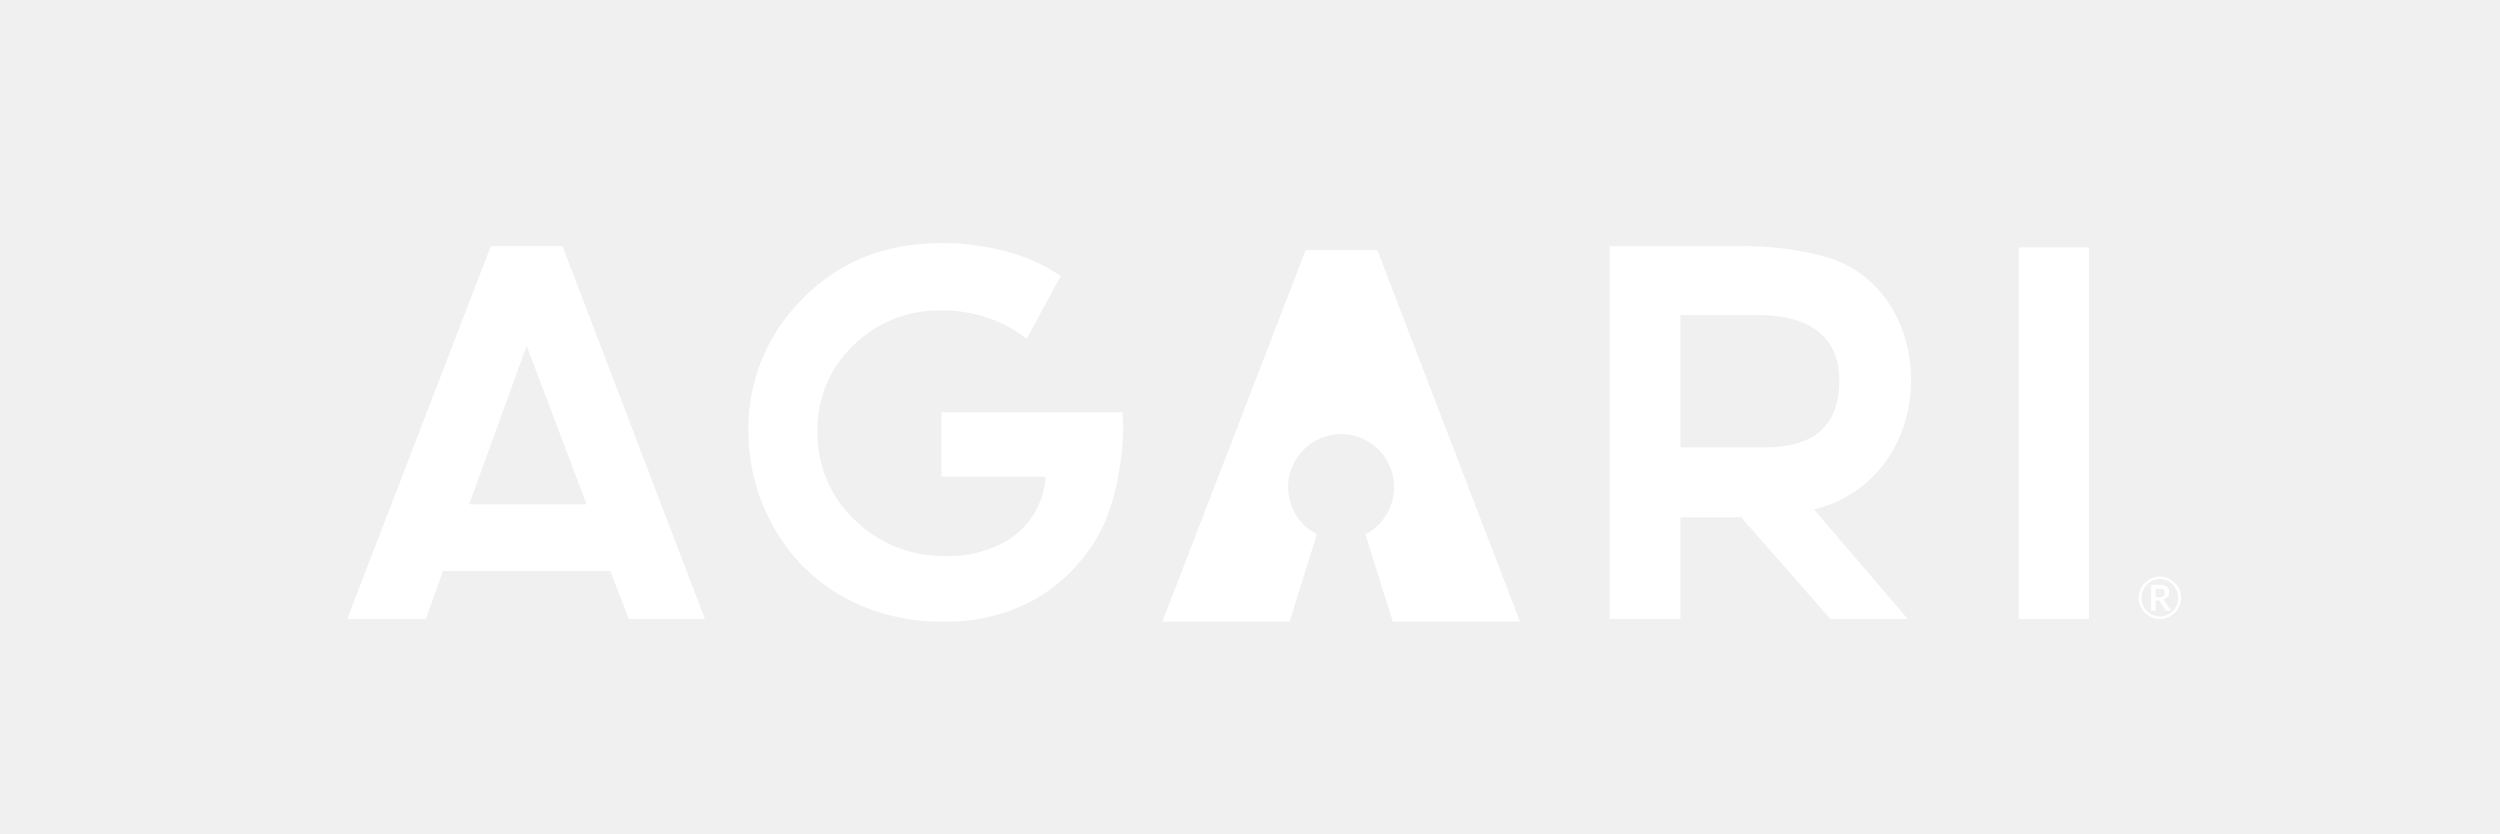
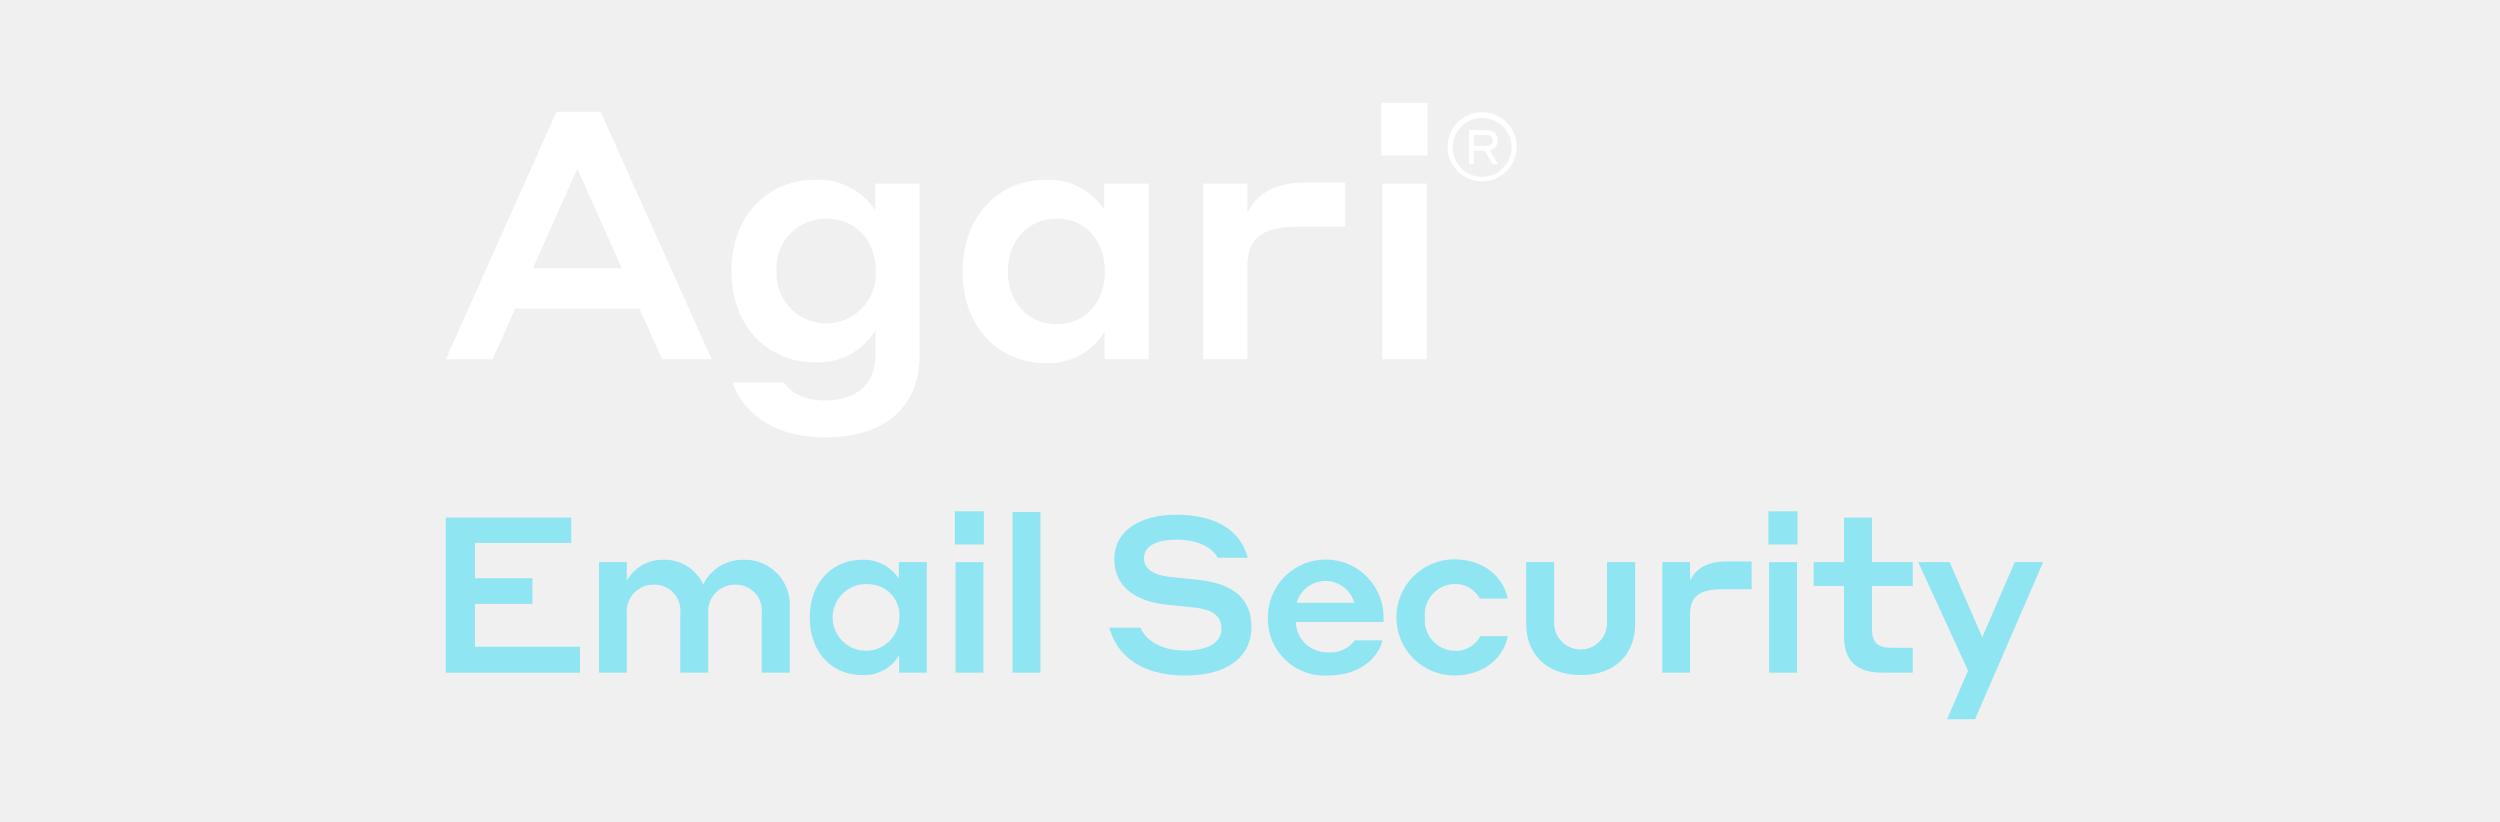
- <svg xmlns="http://www.w3.org/2000/svg" width="72" height="24" viewBox="0 0 72 24" fill="none">
-   <path d="M39.667 7.204H37.603L33.477 17.902H37.141L37.925 15.389C37.62 15.232 37.377 14.977 37.235 14.666C37.093 14.354 37.059 14.004 37.14 13.671C37.221 13.338 37.411 13.042 37.68 12.83C37.949 12.618 38.281 12.503 38.624 12.503C38.966 12.503 39.298 12.618 39.568 12.83C39.837 13.042 40.027 13.338 40.107 13.671C40.188 14.004 40.154 14.354 40.012 14.666C39.87 14.977 39.627 15.232 39.323 15.389L40.113 17.902H43.776L39.667 7.204Z" fill="white" />
-   <path d="M46.359 7.09H50.082C50.934 7.073 51.783 7.18 52.604 7.405C55.908 8.383 55.908 13.759 52.244 14.672L54.943 17.828H52.716L50.145 14.898H48.395V17.828H46.359V7.09ZM48.395 12.886H50.67C51.32 12.886 52.973 12.902 52.973 10.963C52.973 9.104 51.141 9.073 50.593 9.073H48.395V12.886Z" fill="white" />
-   <path d="M60.162 7.126H58.141V17.828H60.162V7.126Z" fill="white" />
-   <path d="M15.168 9.959L16.894 14.525H13.511L15.168 9.959ZM14.136 7.088L10 17.828H12.263L12.76 16.444H17.574L18.111 17.828H20.302L16.2 7.088H14.136Z" fill="white" />
-   <path d="M32.296 11.873H27.112V13.729H30.114C30.092 14.107 29.977 14.474 29.78 14.797C29.583 15.12 29.309 15.39 28.983 15.582C28.458 15.882 27.861 16.031 27.257 16.014C26.768 16.026 26.282 15.94 25.827 15.761C25.373 15.581 24.959 15.312 24.61 14.969C24.265 14.642 23.992 14.247 23.808 13.809C23.625 13.37 23.535 12.899 23.544 12.423C23.535 11.965 23.621 11.509 23.796 11.085C23.971 10.661 24.232 10.278 24.562 9.959C24.899 9.625 25.3 9.362 25.741 9.187C26.182 9.012 26.654 8.929 27.128 8.941C28.011 8.933 28.87 9.219 29.571 9.755L30.544 7.953C29.412 7.138 27.881 7 27.12 7C25.395 7 23.995 7.604 22.919 8.81C22.024 9.788 21.536 11.071 21.555 12.397C21.551 13.38 21.805 14.346 22.292 15.199C22.761 16.04 23.456 16.732 24.297 17.199C25.182 17.678 26.175 17.92 27.181 17.902C28.099 17.923 29.006 17.701 29.811 17.258C30.578 16.814 31.211 16.171 31.643 15.397C32.115 14.582 32.347 13.216 32.347 12.307L32.335 11.882L32.296 11.873Z" fill="white" />
-   <path d="M62.081 17.197H62.179C62.205 17.201 62.231 17.201 62.256 17.197C62.276 17.193 62.294 17.184 62.309 17.171C62.322 17.16 62.332 17.146 62.338 17.13C62.341 17.111 62.341 17.092 62.338 17.073C62.34 17.055 62.34 17.038 62.338 17.02C62.331 17.005 62.32 16.992 62.307 16.981C62.295 16.969 62.279 16.962 62.263 16.959C62.238 16.956 62.214 16.956 62.189 16.959H62.079L62.081 17.197ZM62.081 17.293V17.588H61.953V16.843H62.191C62.267 16.838 62.342 16.856 62.407 16.894C62.429 16.913 62.446 16.938 62.458 16.965C62.469 16.992 62.475 17.021 62.474 17.05C62.476 17.098 62.461 17.145 62.431 17.183C62.397 17.223 62.349 17.25 62.297 17.26C62.306 17.266 62.314 17.273 62.322 17.281C62.33 17.289 62.337 17.3 62.342 17.311L62.531 17.588H62.409C62.401 17.589 62.393 17.588 62.386 17.584C62.378 17.581 62.372 17.575 62.368 17.568L62.199 17.315C62.194 17.308 62.188 17.302 62.181 17.297H62.151L62.081 17.293ZM61.674 17.217C61.675 17.266 61.682 17.314 61.697 17.36C61.708 17.405 61.725 17.449 61.748 17.49C61.77 17.529 61.796 17.564 61.827 17.596C61.859 17.628 61.895 17.656 61.933 17.68C61.973 17.703 62.016 17.721 62.061 17.733C62.107 17.746 62.154 17.752 62.201 17.753C62.343 17.753 62.478 17.696 62.578 17.596C62.626 17.548 62.664 17.491 62.69 17.427C62.735 17.314 62.743 17.19 62.712 17.073C62.7 17.027 62.682 16.984 62.659 16.942C62.635 16.904 62.608 16.868 62.578 16.835C62.545 16.802 62.508 16.774 62.468 16.751C62.43 16.726 62.388 16.708 62.344 16.696C62.297 16.684 62.249 16.678 62.201 16.678C62.131 16.678 62.062 16.692 61.998 16.721C61.901 16.762 61.819 16.832 61.762 16.92C61.705 17.009 61.675 17.112 61.676 17.217M61.593 17.217C61.593 17.162 61.601 17.107 61.617 17.055C61.631 17.003 61.651 16.954 61.676 16.908C61.704 16.863 61.736 16.821 61.774 16.784C61.811 16.747 61.853 16.715 61.898 16.69C61.942 16.661 61.991 16.64 62.043 16.629C62.095 16.613 62.149 16.604 62.203 16.604C62.259 16.604 62.315 16.613 62.368 16.629C62.419 16.641 62.468 16.662 62.513 16.69C62.557 16.717 62.598 16.748 62.635 16.784C62.674 16.82 62.707 16.862 62.733 16.908C62.759 16.954 62.779 17.003 62.794 17.055C62.809 17.108 62.817 17.162 62.818 17.217C62.818 17.272 62.809 17.326 62.794 17.378C62.78 17.43 62.759 17.48 62.733 17.527C62.707 17.572 62.674 17.613 62.635 17.647C62.599 17.685 62.558 17.717 62.513 17.743C62.468 17.771 62.419 17.792 62.368 17.806C62.315 17.821 62.259 17.828 62.203 17.828C62.149 17.828 62.095 17.821 62.043 17.806C61.991 17.793 61.943 17.772 61.898 17.743C61.852 17.718 61.81 17.686 61.774 17.647C61.736 17.612 61.703 17.571 61.676 17.527C61.65 17.48 61.63 17.43 61.617 17.378C61.601 17.326 61.593 17.272 61.593 17.217Z" fill="white" />
+ <svg xmlns="http://www.w3.org/2000/svg" width="73" height="24" viewBox="0 0 73 24" fill="none">
+   <g clip-path="url(#clip0_4092_1763)">
+     <path d="M13.015 15.114H16.681V15.854H13.869V16.886H15.546V17.633H13.869V18.884H16.936V19.643H13.015V15.114Z" fill="#8FE5F2" />
+     <path d="M18.302 19.642H17.492V16.415H18.302V16.957C18.407 16.769 18.561 16.614 18.747 16.506C18.933 16.398 19.145 16.343 19.36 16.345C19.605 16.335 19.847 16.399 20.056 16.527C20.265 16.656 20.431 16.843 20.533 17.066C20.641 16.845 20.811 16.659 21.021 16.531C21.231 16.403 21.474 16.339 21.72 16.345C21.903 16.34 22.086 16.374 22.256 16.445C22.425 16.515 22.578 16.62 22.704 16.754C22.831 16.887 22.928 17.046 22.989 17.219C23.05 17.393 23.073 17.577 23.059 17.76V19.641H22.242V17.92C22.255 17.812 22.245 17.703 22.212 17.6C22.18 17.497 22.125 17.402 22.053 17.322C21.98 17.242 21.891 17.178 21.792 17.135C21.693 17.091 21.585 17.07 21.477 17.072C21.367 17.069 21.258 17.09 21.157 17.132C21.055 17.174 20.964 17.238 20.889 17.318C20.814 17.398 20.756 17.493 20.72 17.596C20.684 17.7 20.671 17.811 20.68 17.92V19.642H19.864V17.92C19.877 17.812 19.867 17.703 19.834 17.6C19.801 17.497 19.747 17.402 19.674 17.322C19.602 17.241 19.513 17.178 19.413 17.134C19.314 17.091 19.207 17.07 19.099 17.072C18.989 17.069 18.88 17.09 18.778 17.132C18.677 17.174 18.586 17.238 18.511 17.318C18.435 17.398 18.378 17.493 18.342 17.596C18.306 17.7 18.292 17.811 18.302 17.92V19.642Z" fill="#8FE5F2" />
+     <path d="M25.163 19.712C24.334 19.712 23.645 19.088 23.645 18.029C23.645 16.983 24.333 16.345 25.169 16.345C25.381 16.334 25.593 16.38 25.782 16.478C25.971 16.575 26.131 16.721 26.246 16.901V16.415H27.062V19.642H26.255V19.132C26.143 19.32 25.983 19.473 25.79 19.575C25.598 19.678 25.381 19.725 25.163 19.712ZM25.38 17.06C25.184 17.041 24.988 17.082 24.816 17.177C24.644 17.272 24.504 17.417 24.416 17.593C24.328 17.768 24.296 17.967 24.322 18.162C24.349 18.356 24.434 18.538 24.566 18.684C24.699 18.829 24.872 18.931 25.063 18.976C25.254 19.022 25.455 19.008 25.638 18.937C25.821 18.866 25.979 18.741 26.09 18.579C26.201 18.417 26.261 18.225 26.261 18.029C26.27 17.907 26.254 17.784 26.214 17.668C26.174 17.552 26.111 17.446 26.029 17.355C25.947 17.265 25.847 17.192 25.735 17.141C25.624 17.09 25.503 17.062 25.381 17.06H25.38Z" fill="#8FE5F2" />
+     <path d="M27.881 14.93H28.729V15.899H27.881V14.93ZM27.901 16.415H28.716V19.642H27.901V16.415Z" fill="#8FE5F2" />
+     <path d="M29.565 14.949H30.381V19.642H29.565V14.949Z" fill="#8FE5F2" />
+     <path d="M33.404 16.301C33.404 16.607 33.672 16.787 34.144 16.843C34.425 16.869 34.635 16.894 34.941 16.926C35.847 17.015 36.542 17.359 36.542 18.316C36.542 19.132 35.898 19.725 34.616 19.725C33.136 19.725 32.569 18.979 32.391 18.328H33.302C33.423 18.615 33.788 18.996 34.615 18.996C35.304 18.996 35.668 18.735 35.668 18.372C35.668 17.938 35.349 17.798 34.883 17.74L34.08 17.658C33.174 17.568 32.537 17.141 32.537 16.325C32.537 15.515 33.27 15.03 34.348 15.03C35.77 15.03 36.291 15.712 36.433 16.286H35.56C35.432 16.057 35.088 15.757 34.348 15.757C33.73 15.759 33.404 15.969 33.404 16.301Z" fill="#8FE5F2" />
+     <path d="M40.4 18.073V18.163H37.837C37.845 18.404 37.948 18.633 38.123 18.799C38.299 18.964 38.533 19.054 38.774 19.049C38.924 19.063 39.075 19.038 39.212 18.976C39.35 18.915 39.469 18.819 39.559 18.698H40.362C40.311 19.03 39.871 19.725 38.774 19.725C38.545 19.738 38.316 19.704 38.101 19.624C37.886 19.545 37.69 19.421 37.525 19.262C37.36 19.102 37.23 18.91 37.143 18.698C37.056 18.486 37.015 18.258 37.021 18.028C37.02 17.805 37.065 17.583 37.151 17.376C37.238 17.17 37.364 16.982 37.523 16.825C37.683 16.668 37.872 16.544 38.079 16.46C38.287 16.377 38.509 16.335 38.733 16.338C38.957 16.341 39.178 16.388 39.383 16.477C39.589 16.567 39.774 16.696 39.929 16.857C40.085 17.019 40.206 17.209 40.287 17.418C40.368 17.627 40.406 17.849 40.4 18.073ZM37.862 17.601H39.546C39.494 17.418 39.384 17.256 39.232 17.141C39.08 17.026 38.895 16.964 38.704 16.964C38.514 16.964 38.328 17.026 38.176 17.141C38.024 17.256 37.914 17.418 37.862 17.601Z" fill="#8FE5F2" />
+     <path d="M42.448 17.053C42.328 17.059 42.21 17.09 42.102 17.143C41.994 17.196 41.898 17.27 41.819 17.361C41.741 17.452 41.681 17.558 41.645 17.673C41.608 17.787 41.595 17.908 41.606 18.028C41.595 18.148 41.608 18.27 41.645 18.385C41.682 18.5 41.742 18.606 41.822 18.697C41.901 18.788 41.998 18.863 42.106 18.915C42.215 18.968 42.333 18.998 42.454 19.004C42.61 19.014 42.766 18.98 42.903 18.904C43.04 18.828 43.152 18.715 43.225 18.577H44.023C43.985 18.914 43.596 19.724 42.442 19.724C41.997 19.717 41.574 19.535 41.262 19.219C40.95 18.902 40.775 18.476 40.774 18.031C40.773 17.587 40.947 17.16 41.257 16.842C41.568 16.524 41.991 16.341 42.435 16.332C43.583 16.332 43.972 17.122 44.023 17.48H43.213C43.139 17.344 43.028 17.231 42.893 17.155C42.757 17.08 42.603 17.044 42.448 17.053Z" fill="#8FE5F2" />
+     <path d="M44.565 18.22V16.415H45.382V18.13C45.373 18.236 45.387 18.344 45.422 18.445C45.457 18.545 45.512 18.638 45.585 18.716C45.657 18.795 45.745 18.858 45.843 18.9C45.941 18.943 46.046 18.965 46.153 18.965C46.26 18.965 46.366 18.943 46.463 18.9C46.561 18.858 46.649 18.795 46.722 18.716C46.794 18.638 46.849 18.545 46.885 18.445C46.919 18.344 46.933 18.236 46.925 18.13V16.415H47.747V18.22C47.747 19.093 47.167 19.712 46.166 19.712C45.147 19.712 44.565 19.093 44.565 18.22Z" fill="#8FE5F2" />
+     <path d="M49.349 19.642H48.539V16.415H49.349V16.957C49.431 16.772 49.68 16.395 50.395 16.395H51.147V17.206H50.286C49.598 17.206 49.349 17.435 49.349 17.945V19.642Z" fill="#8FE5F2" />
+     <path d="M51.638 14.93H52.486V15.899H51.638V14.93ZM51.657 16.415H52.473V19.642H51.657V16.415Z" fill="#8FE5F2" />
+     <path d="M55.853 19.642H54.961C54.202 19.642 53.845 19.277 53.845 18.589V17.11H52.959V16.415H53.845V15.114H54.661V16.415H55.853V17.11H54.661V18.341C54.661 18.742 54.795 18.915 55.235 18.915H55.853V19.642Z" fill="#8FE5F2" />
+     <path d="M57.671 21H56.855L57.467 19.584L56.013 16.415H56.93L57.881 18.609L58.831 16.415H59.66L57.671 21Z" fill="#8FE5F2" />
+     <path d="M18.673 9.01H15.044L14.386 10.49H13.018L16.25 3.264H17.538L20.781 10.49H19.332L18.673 9.01ZM18.156 7.834L16.858 4.926L15.561 7.834H18.156Z" fill="white" />
+     <path d="M23.802 10.581C22.465 10.581 21.359 9.578 21.359 7.915C21.359 6.243 22.464 5.249 23.802 5.249C24.146 5.233 24.489 5.306 24.797 5.462C25.104 5.619 25.366 5.853 25.555 6.141V5.361H26.852V10.378C26.852 11.787 25.951 12.77 24.096 12.77C22.119 12.77 21.481 11.543 21.4 11.168H22.888C22.959 11.27 23.263 11.695 24.094 11.695C25.027 11.695 25.564 11.209 25.564 10.359V9.648C25.38 9.947 25.12 10.191 24.81 10.354C24.5 10.518 24.152 10.597 23.802 10.581ZM24.136 6.385C23.937 6.38 23.739 6.417 23.555 6.493C23.371 6.569 23.205 6.683 23.068 6.827C22.93 6.971 22.825 7.142 22.757 7.33C22.69 7.517 22.662 7.716 22.677 7.915C22.666 8.112 22.695 8.309 22.764 8.494C22.831 8.679 22.936 8.849 23.072 8.992C23.208 9.135 23.371 9.249 23.552 9.327C23.733 9.405 23.929 9.445 24.126 9.445C24.323 9.445 24.518 9.405 24.699 9.327C24.881 9.249 25.044 9.135 25.18 8.992C25.315 8.849 25.42 8.679 25.488 8.494C25.556 8.309 25.586 8.112 25.575 7.915C25.575 7.043 25.008 6.385 24.136 6.385Z" fill="white" />
+     <path d="M30.522 10.601C29.204 10.601 28.11 9.608 28.11 7.926C28.11 6.263 29.203 5.25 30.532 5.25C30.87 5.232 31.206 5.304 31.507 5.459C31.808 5.614 32.063 5.845 32.245 6.13V5.361H33.542V10.489H32.255V9.679C32.078 9.976 31.823 10.22 31.518 10.383C31.212 10.545 30.868 10.621 30.522 10.601ZM30.867 6.385C29.995 6.385 29.428 7.053 29.428 7.926C29.428 8.798 29.995 9.466 30.867 9.466C31.708 9.466 32.264 8.798 32.264 7.926C32.264 7.053 31.708 6.385 30.867 6.385Z" fill="white" />
+     <path d="M36.422 10.489H35.135V5.361H36.422V6.223C36.554 5.929 36.949 5.331 38.084 5.331H39.28V6.618H37.912C36.819 6.618 36.422 6.982 36.422 7.793V10.489Z" fill="white" />
+     <path d="M40.334 3H41.682V4.54H40.334V3ZM40.365 5.361H41.662V10.49H40.365V5.361Z" fill="white" />
+     <path d="M42.269 4.303C42.267 4.169 42.291 4.036 42.341 3.912C42.391 3.787 42.465 3.674 42.559 3.578C42.652 3.483 42.764 3.407 42.888 3.355C43.012 3.303 43.144 3.276 43.278 3.276C43.412 3.276 43.545 3.303 43.669 3.355C43.792 3.407 43.904 3.483 43.998 3.578C44.092 3.674 44.166 3.787 44.216 3.912C44.265 4.036 44.29 4.169 44.287 4.303C44.283 4.568 44.174 4.82 43.986 5.005C43.797 5.191 43.543 5.295 43.278 5.295C43.014 5.295 42.76 5.191 42.571 5.005C42.382 4.82 42.274 4.568 42.269 4.303ZM44.139 4.303C44.139 4.075 44.048 3.856 43.887 3.694C43.726 3.533 43.507 3.442 43.278 3.442C43.05 3.442 42.831 3.533 42.67 3.694C42.508 3.856 42.418 4.075 42.418 4.303C42.418 4.531 42.508 4.75 42.67 4.912C42.831 5.073 43.05 5.164 43.278 5.164C43.507 5.164 43.726 5.073 43.887 4.912C44.048 4.75 44.139 4.531 44.139 4.303ZM42.897 3.798H43.38C43.618 3.798 43.732 3.913 43.732 4.1C43.738 4.167 43.718 4.233 43.676 4.286C43.634 4.339 43.574 4.374 43.507 4.384L43.741 4.795H43.584L43.346 4.397H43.041V4.795H42.897V3.798ZM43.041 3.938V4.261H43.38C43.52 4.261 43.584 4.206 43.584 4.1C43.584 3.994 43.52 3.938 43.38 3.938H43.041Z" fill="white" />
+   </g>
+   <defs>
+     <clipPath id="clip0_4092_1763">
+       <rect width="46.646" height="18" fill="white" transform="translate(13.0151 3)" />
+     </clipPath>
+   </defs>
</svg>
